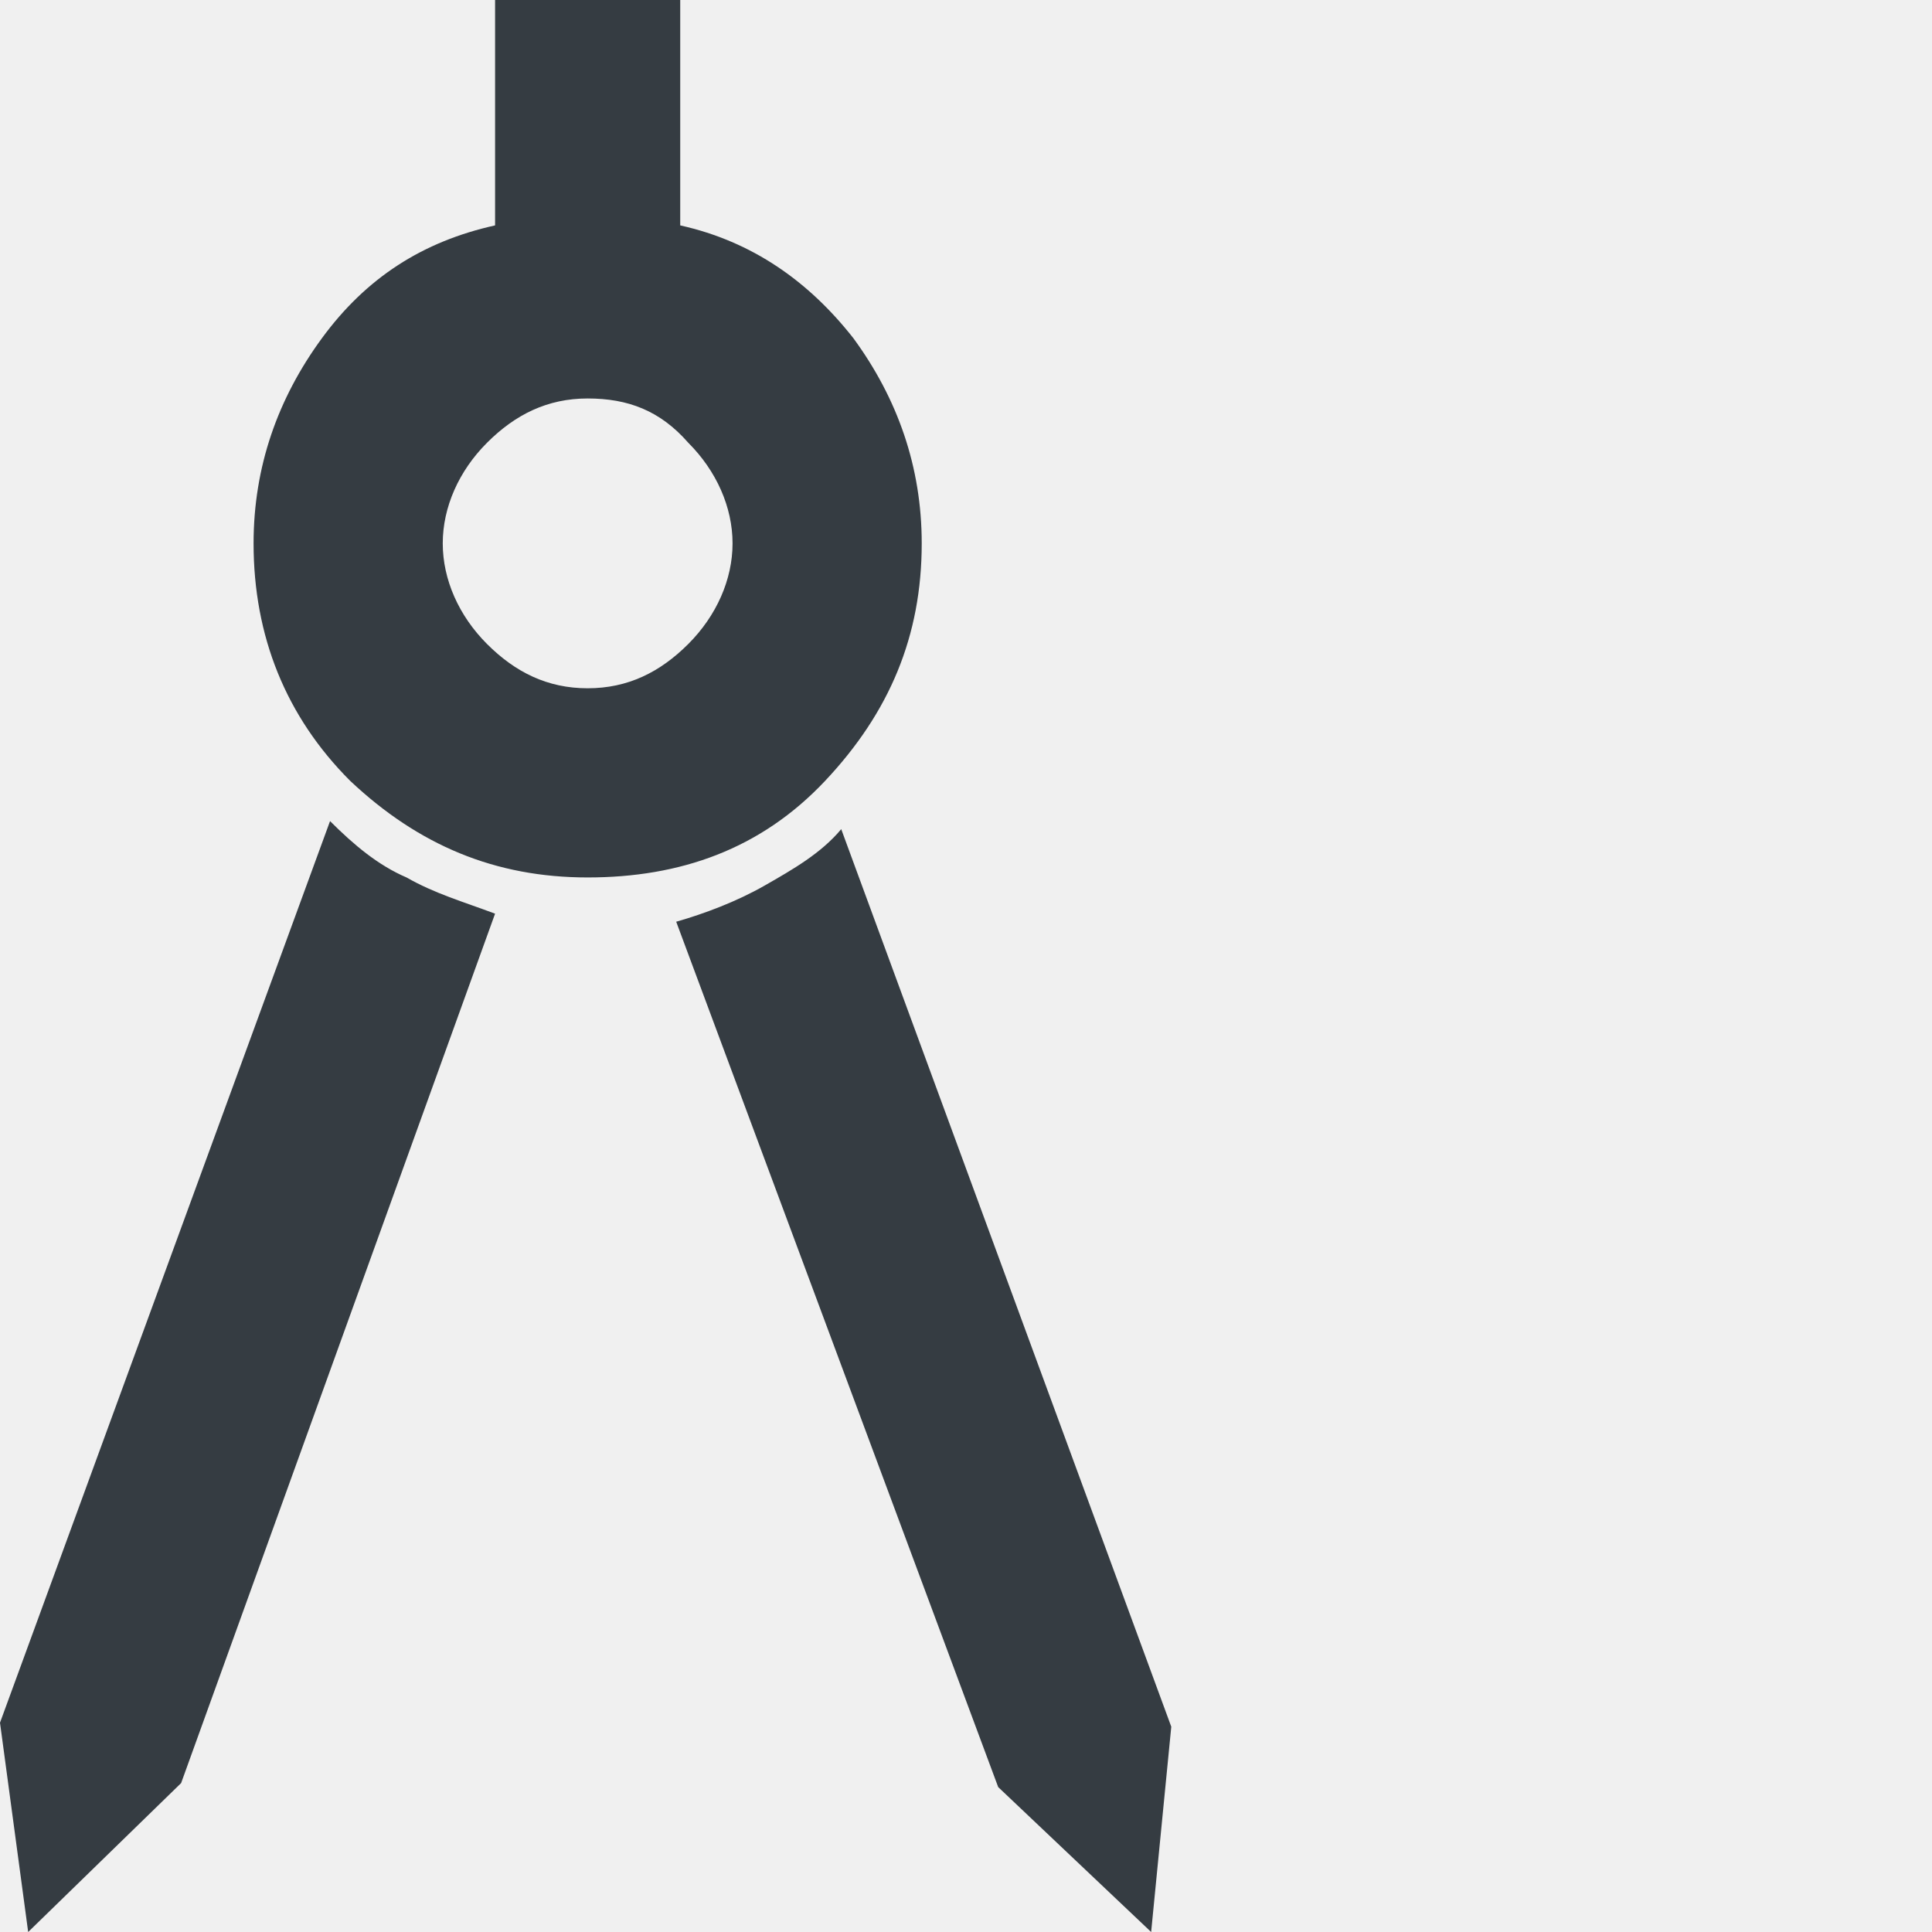
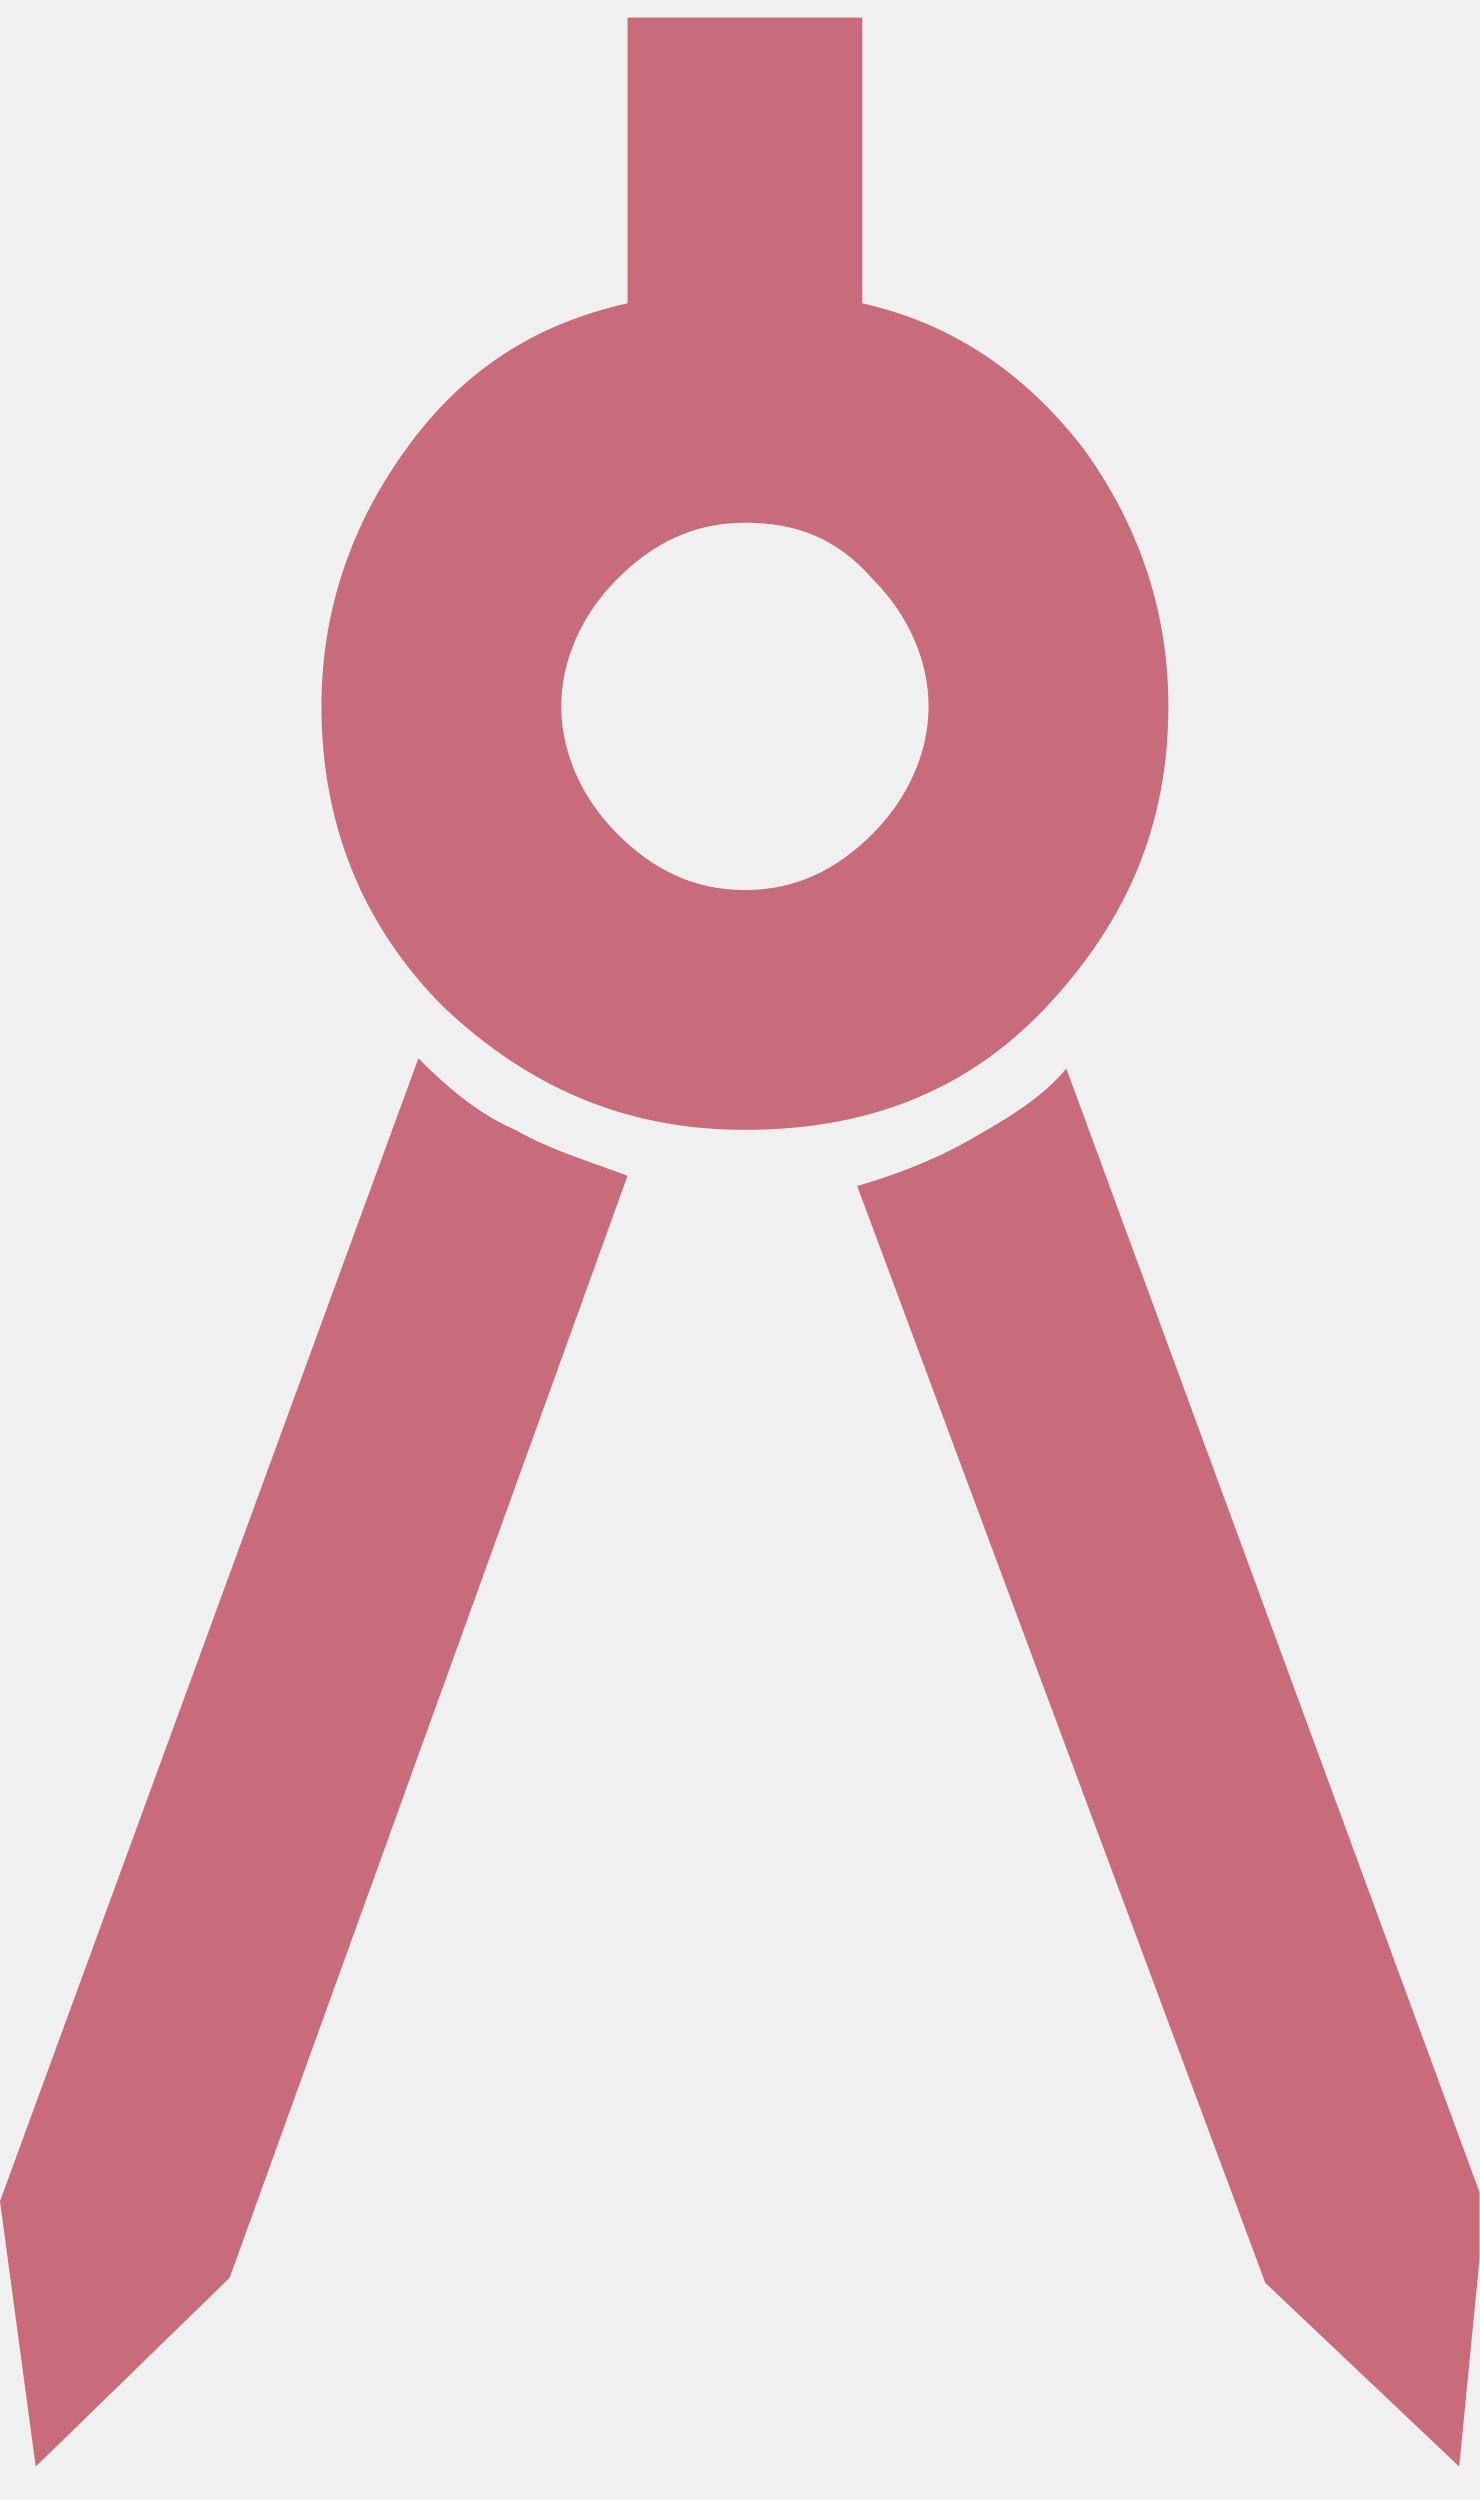
- <svg xmlns="http://www.w3.org/2000/svg" version="1.1" id="Layer_1" x="0px" y="0px" viewBox="0 0 48 48" style="enable-background:new 0 0 48 48;" xml:space="preserve">
-   <style type="text/css">
- 	.st0{fill:#353C42;}
- </style>
-   <path class="st0" d="M0.7,48L0,42.8l8.2-22.4c0.6,0.6,1.2,1.1,1.9,1.4c0.7,0.4,1.4,0.6,2.2,0.9L4.5,44.3L0.7,48z M28.6,48l-3.8-3.6  l-8-21.5c0.7-0.2,1.5-0.5,2.2-0.9s1.4-0.8,1.9-1.4l8.2,22.3L28.6,48z M14.6,21.8c-2.3,0-4.2-0.8-5.9-2.4c-1.6-1.6-2.4-3.6-2.4-5.9  c0-1.9,0.6-3.6,1.7-5.1s2.5-2.4,4.3-2.8V0h4.6v5.6C18.7,6,20.1,7,21.2,8.4c1.1,1.5,1.7,3.2,1.7,5.1c0,2.3-0.8,4.2-2.4,5.9  C18.9,21.1,16.9,21.8,14.6,21.8z M14.6,17.1c1,0,1.8-0.4,2.5-1.1c0.7-0.7,1.1-1.6,1.1-2.5s-0.4-1.8-1.1-2.5  c-0.7-0.8-1.5-1.1-2.5-1.1s-1.8,0.4-2.5,1.1S11,12.6,11,13.5s0.4,1.8,1.1,2.5C12.8,16.7,13.6,17.1,14.6,17.1z" />
+ <svg xmlns="http://www.w3.org/2000/svg" width="29" height="49" viewBox="0 0 29 49" fill="none">
+   <g clip-path="url(#clip0_341_129)">
+     <path d="M0.7 48.345L0 43.145L8.2 20.745C8.8 21.345 9.4 21.845 10.1 22.145C10.8 22.545 11.5 22.745 12.3 23.045L4.5 44.645L0.7 48.345ZM28.6 48.345L24.8 44.745L16.8 23.245C17.5 23.045 18.3 22.745 19 22.345C19.7 21.945 20.4 21.545 20.9 20.945L29.1 43.245L28.6 48.345ZM14.6 22.145C12.3 22.145 10.4 21.345 8.7 19.745C7.1 18.145 6.3 16.145 6.3 13.845C6.3 11.945 6.9 10.245 8 8.745C9.1 7.245 10.5 6.345 12.3 5.945V0.345H16.9V5.945C18.7 6.345 20.1 7.345 21.2 8.745C22.3 10.245 22.9 11.945 22.9 13.845C22.9 16.145 22.1 18.045 20.5 19.745C18.9 21.445 16.9 22.145 14.6 22.145ZM14.6 17.445C15.6 17.445 16.4 17.045 17.1 16.345C17.8 15.645 18.2 14.745 18.2 13.845C18.2 12.945 17.8 12.045 17.1 11.345C16.4 10.545 15.6 10.245 14.6 10.245C13.6 10.245 12.8 10.645 12.1 11.345C11.4 12.045 11 12.945 11 13.845C11 14.745 11.4 15.645 12.1 16.345C12.8 17.045 13.6 17.445 14.6 17.445Z" fill="#C86B7B" />
+   </g>
+   <defs>
+     <clipPath id="clip0_341_129">
+       <rect width="29" height="48" fill="white" transform="translate(0 0.344971)" />
+     </clipPath>
+   </defs>
</svg>
